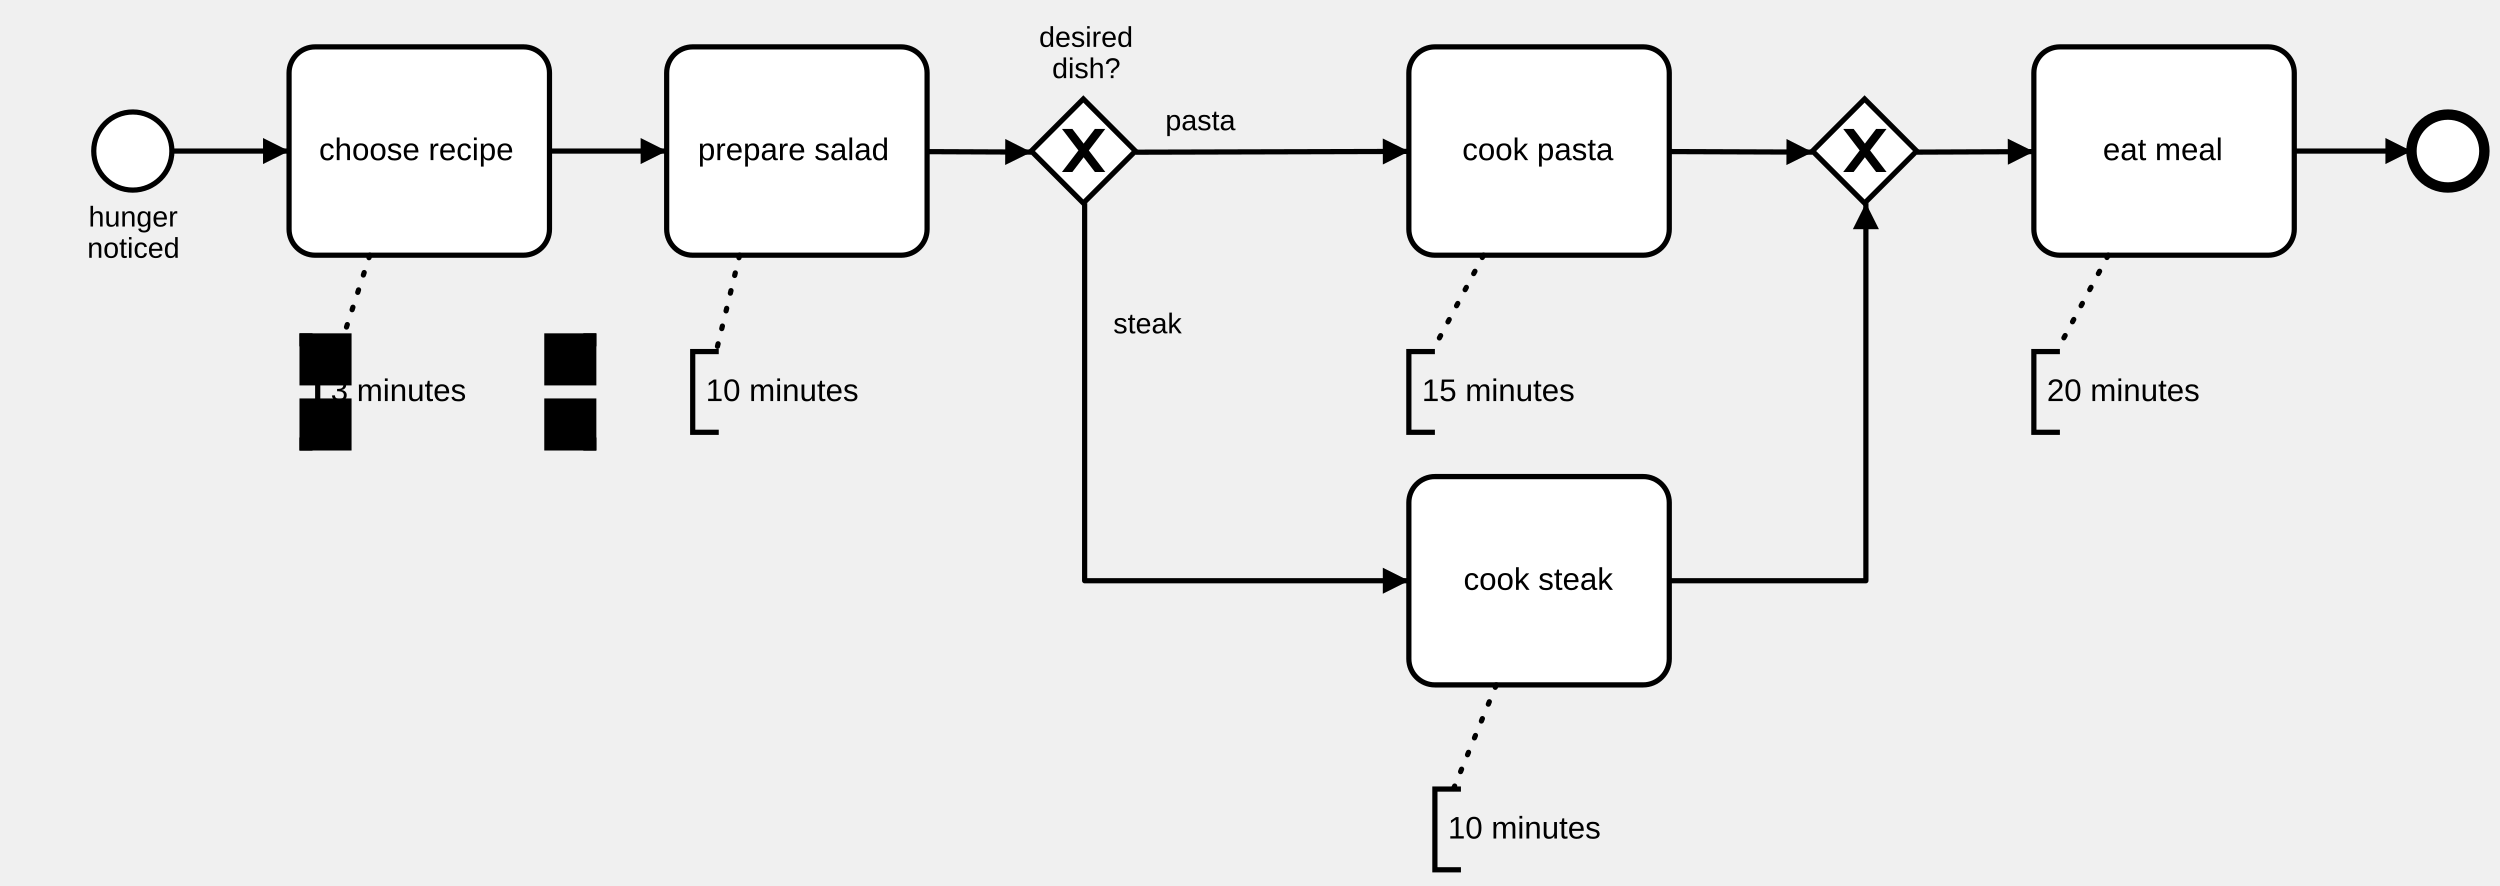
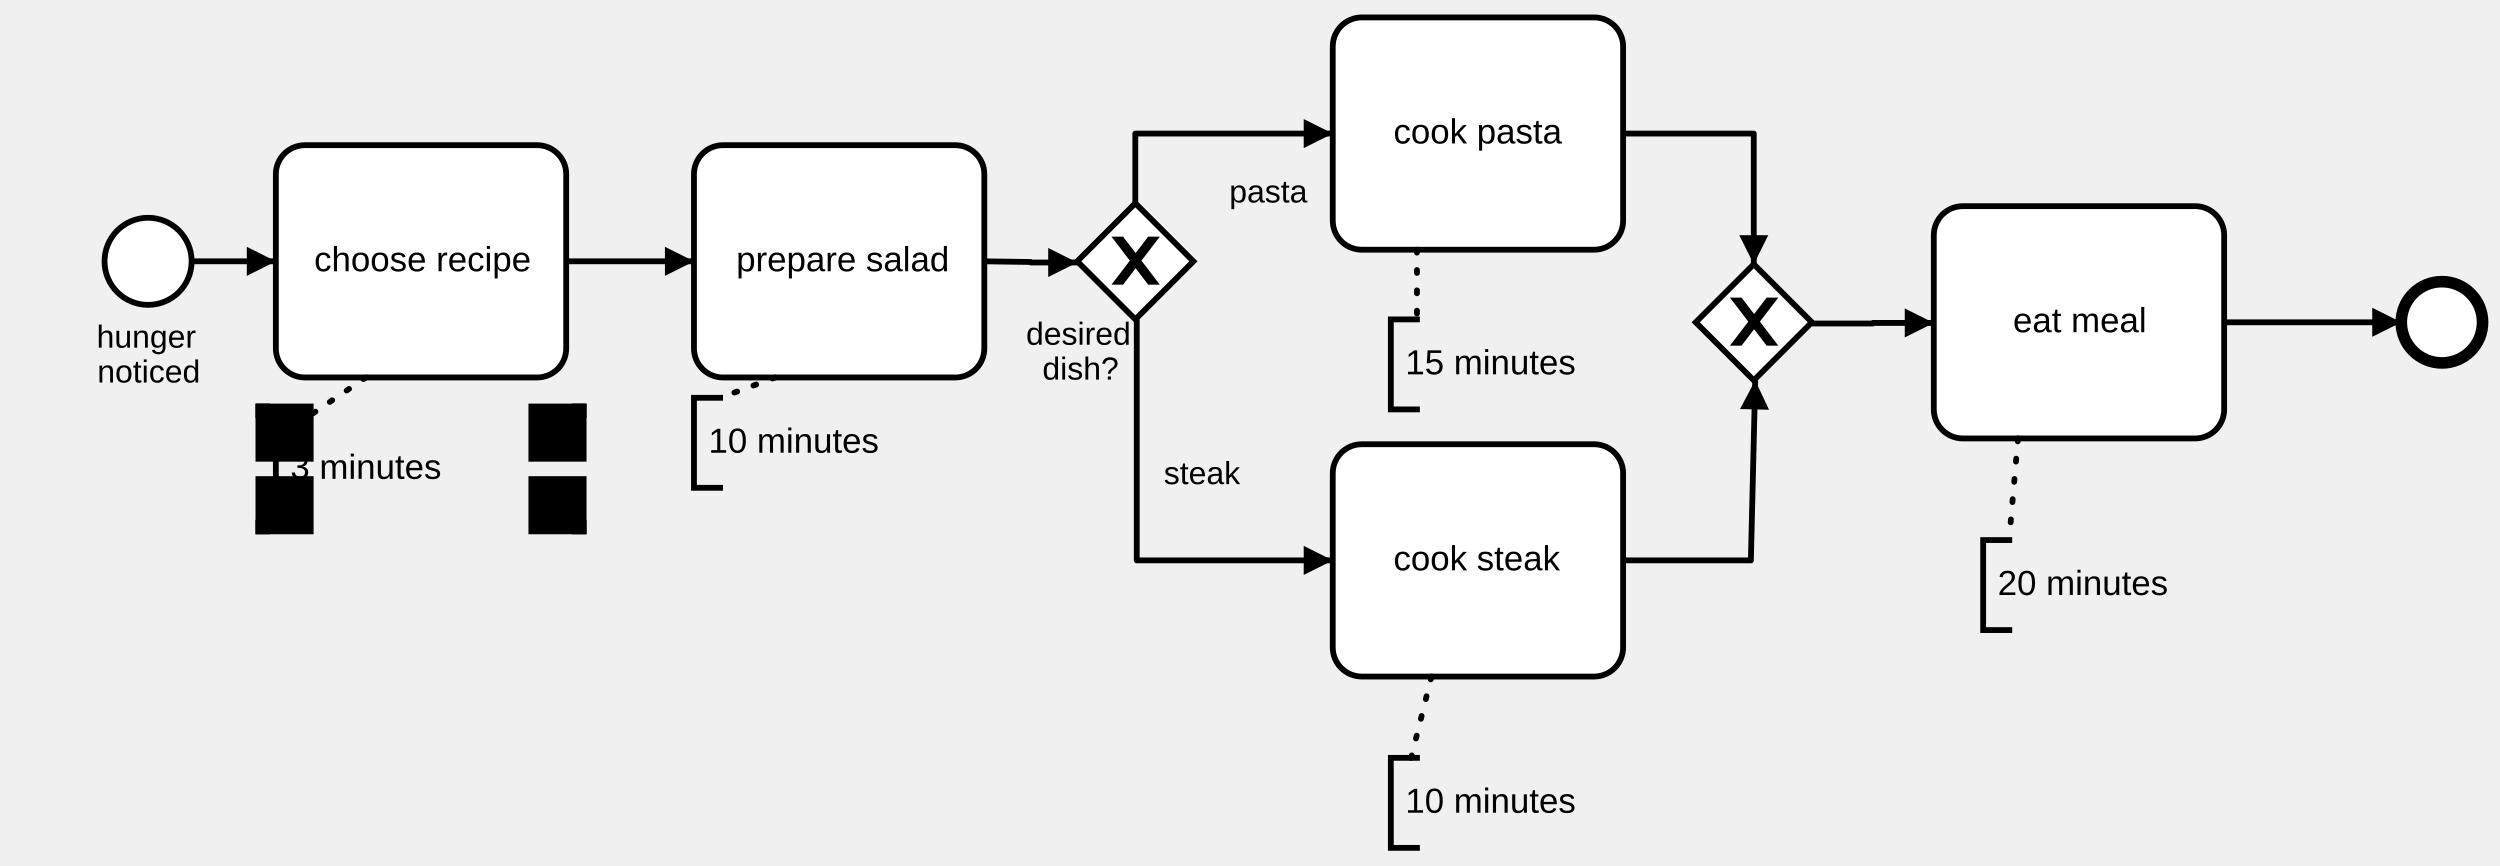
- <svg xmlns="http://www.w3.org/2000/svg" width="960" height="340" viewBox="-1 -3 960 340" version="1.1">
+ <svg xmlns="http://www.w3.org/2000/svg" width="861" height="298" viewBox="26 9 861 298" version="1.1">
  <defs>
-     <marker viewBox="0 0 20 20" markerWidth="10" markerHeight="10" orient="auto" refX="11" refY="10" id="markerSiccs69w94">
+     <marker viewBox="0 0 20 20" markerWidth="10" markerHeight="10" orient="auto" refX="11" refY="10" id="markerSie0z6ma64">
      <path d="M 1 5 L 11 10 L 1 15 Z" fill="#000000" style="stroke-width: 1px; stroke-linecap: round; stroke-dasharray: 10000px, 1px;" />
    </marker>
-     <marker viewBox="0 0 20 20" markerWidth="20" markerHeight="20" orient="auto" refX="6" refY="6" id="markerSiccs69w96">
+     <marker viewBox="0 0 20 20" markerWidth="20" markerHeight="20" orient="auto" refX="6" refY="6" id="markerSie0z6ma66">
      <circle cx="6" cy="6" r="3.5" style="stroke-width: 1px; stroke-linecap: round; stroke-dasharray: 10000px, 1px;" fill="#ffffff" stroke="#000000" />
    </marker>
-     <marker viewBox="0 0 20 20" markerWidth="20" markerHeight="20" orient="auto" refX="8.5" refY="5" id="markerSiccs69w98">
+     <marker viewBox="0 0 20 20" markerWidth="20" markerHeight="20" orient="auto" refX="8.5" refY="5" id="markerSie0z6ma68">
      <path d="m 1 5 l 0 -3 l 7 3 l -7 3 z" fill="#ffffff" stroke="#000000" style="stroke-width: 1px; stroke-linecap: butt; stroke-dasharray: 10000px, 1px;" />
    </marker>
-     <marker viewBox="0 0 20 20" markerWidth="10" markerHeight="10" orient="auto" refX="11" refY="10" id="markerSiccs69w9a">
+     <marker viewBox="0 0 20 20" markerWidth="10" markerHeight="10" orient="auto" refX="11" refY="10" id="markerSie0z6ma6a">
      <path d="M 1 5 L 11 10 L 1 15" fill="#ffffff" stroke="#000000" style="stroke-width: 1px; stroke-linecap: round; stroke-dasharray: 10000px, 1px;" />
    </marker>
-     <marker viewBox="0 0 20 20" markerWidth="10" markerHeight="10" orient="auto" refX="-1" refY="10" id="markerSiccs69w9c">
+     <marker viewBox="0 0 20 20" markerWidth="10" markerHeight="10" orient="auto" refX="-1" refY="10" id="markerSie0z6ma6c">
      <path d="M 0 10 L 8 6 L 16 10 L 8 14 Z" fill="#ffffff" stroke="#000000" style="stroke-width: 1px; stroke-linecap: round; stroke-dasharray: 10000px, 1px;" />
    </marker>
-     <marker viewBox="0 0 20 20" markerWidth="10" markerHeight="10" orient="auto" refX="-5" refY="10" id="markerSiccs69w9e">
+     <marker viewBox="0 0 20 20" markerWidth="10" markerHeight="10" orient="auto" refX="-5" refY="10" id="markerSie0z6ma6e">
      <path d="M 1 4 L 5 16" fill="#000000" stroke="#000000" style="stroke-width: 1px; stroke-linecap: round; stroke-dasharray: 10000px, 1px;" />
    </marker>
  </defs>
  <g class="djs-group">
-     <g data-element-id="sid-D0BED8B1-BB93-411E-8E26-49C51C4AAF75" transform="matrix(1,0,0,1,35,40)" class="djs-element djs-shape" style="display: block;">
+     <g data-element-id="sid-D0BED8B1-BB93-411E-8E26-49C51C4AAF75" transform="matrix(1,0,0,1,62,84)" class="djs-element djs-shape" style="display: block;">
      <rect fill="none" class="djs-outline" x="-6" y="-6" width="42" height="42" />
      <g class="djs-visual">
        <circle cx="15" cy="15" r="15" stroke="#000000" fill="#ffffff" style="stroke-width: 2px;" />
      </g>
      <rect x="0" y="0" width="30" height="30" fill="none" stroke="#ffffff" style="stroke-opacity: 0; stroke-width: 15px;" class="djs-hit" />
    </g>
  </g>
  <g class="djs-group">
-     <g data-element-id="sid-D0BED8B1-BB93-411E-8E26-49C51C4AAF75_label" class="djs-element djs-shape" transform="matrix(1,0,0,1,5,72)" style="display: block;">
+     <g data-element-id="sid-D0BED8B1-BB93-411E-8E26-49C51C4AAF75_label" class="djs-element djs-shape" transform="matrix(1,0,0,1,32,116)" style="display: block;">
      <rect fill="none" class="djs-outline" x="-6" y="-6" width="102" height="34" />
      <g class="djs-visual">
        <text class=" djs-label" style="font-family: Arial, sans-serif; font-size: 11px;">
-           <tspan x="28" y="12">hunger</tspan>
-           <tspan x="27.5" y="24">noticed</tspan>
+           <tspan x="27.266" y="12.734">hunger</tspan>
+           <tspan x="27.5" y="24.734">noticed</tspan>
        </text>
      </g>
      <rect x="0" y="0" width="90" height="22" fill="none" stroke="#ffffff" style="stroke-opacity: 0; stroke-width: 15px;" class="djs-hit" />
    </g>
  </g>
  <g class="djs-group">
-     <g data-element-id="sid-8F82DC6C-AE16-41F6-9271-229FC57C00F4" class="djs-element djs-shape" transform="matrix(1,0,0,1,110,15)" style="display: block;">
+     <g data-element-id="sid-8F82DC6C-AE16-41F6-9271-229FC57C00F4" class="djs-element djs-shape" transform="matrix(1,0,0,1,121,59)" style="display: block;">
      <rect fill="none" class="djs-outline" x="-6" y="-6" width="112" height="92" />
      <g class="djs-visual">
        <rect x="0" y="0" width="100" height="80" rx="10" ry="10" stroke="#000000" fill="#ffffff" style="stroke-width: 2px;" />
        <text class=" djs-label" style="font-family: Arial, sans-serif; font-size: 12px;">
-           <tspan x="11.5" y="43.5">choose recipe</tspan>
+           <tspan x="13.18" y="43.414">choose recipe</tspan>
        </text>
      </g>
      <rect x="0" y="0" width="100" height="80" fill="none" stroke="#ffffff" style="stroke-opacity: 0; stroke-width: 15px;" class="djs-hit" />
    </g>
  </g>
  <g class="djs-group">
-     <g data-element-id="sid-433EEF5E-4740-4E48-9503-61C492767C56" transform="matrix(1,0,0,1,395,35)" class="djs-element djs-shape" style="display: block;">
+     <g data-element-id="sid-433EEF5E-4740-4E48-9503-61C492767C56" transform="matrix(1,0,0,1,397,79)" class="djs-element djs-shape" style="display: block;">
      <rect fill="none" class="djs-outline" x="-6" y="-6" width="52" height="52" />
      <g class="djs-visual">
        <polygon points="20,0,40,20,20,40,0,20" stroke="#000000" fill="#ffffff" style="stroke-width: 2px;" />
        <path d="m 12.8,12 5.943,7.771 -5.943,7.771 2.743,0 4.571,-5.971 4.571,5.971 2.743,0 -5.943,-7.771 5.943,-7.771 -2.743,0 -4.571,5.971 -4.571,-5.971 -2.743,0 z" fill="#000000" stroke="#000000" style="stroke-width: 1px;" />
      </g>
      <rect x="0" y="0" width="40" height="40" fill="none" stroke="#ffffff" style="stroke-opacity: 0; stroke-width: 15px;" class="djs-hit" />
    </g>
-   </g>
-   <g class="djs-group">
-     <g data-element-id="sid-433EEF5E-4740-4E48-9503-61C492767C56_label" class="djs-element djs-shape" transform="matrix(1,0,0,1,371,3)" style="display: block;">
+     <g class="djs-children">
+       <g class="djs-group">
+         <g data-element-id="sid-E943A666-80E2-4D38-9AEF-ACD1EFE0D128_label" class="djs-element djs-shape" transform="matrix(1,0,0,1,418,66)" style="display: block;">
+           <rect fill="none" class="djs-outline" x="-6" y="-6" width="102" height="24" />
+           <g class="djs-visual">
+             <text class=" djs-label" style="font-family: Arial, sans-serif; font-size: 11px;">
+               <tspan x="31.359" y="12.734">pasta</tspan>
+             </text>
+           </g>
+           <rect x="0" y="0" width="90" height="12" fill="none" stroke="#ffffff" style="stroke-opacity: 0; stroke-width: 15px;" class="djs-hit" />
+         </g>
+       </g>
+     </g>
+   </g>
+   <g class="djs-group">
+     <g data-element-id="sid-433EEF5E-4740-4E48-9503-61C492767C56_label" class="djs-element djs-shape" transform="matrix(1,0,0,1,353,115)" style="display: block;">
      <rect fill="none" class="djs-outline" x="-6" y="-6" width="102" height="36" />
      <g class="djs-visual">
        <text class=" djs-label" style="font-family: Arial, sans-serif; font-size: 11px;">
-           <tspan x="27" y="12">desired </tspan>
-           <tspan x="32" y="24">dish?</tspan>
+           <tspan x="26.359" y="12.734">desired </tspan>
+           <tspan x="32" y="24.734">dish?</tspan>
        </text>
      </g>
      <rect x="0" y="0" width="90" height="24" fill="none" stroke="#ffffff" style="stroke-opacity: 0; stroke-width: 15px;" class="djs-hit" />
    </g>
  </g>
  <g class="djs-group">
-     <g data-element-id="sid-91F38206-6869-44E3-8930-0A83748450BF" class="djs-element djs-shape" transform="matrix(1,0,0,1,540,15)" style="display: block;">
+     <g data-element-id="sid-91F38206-6869-44E3-8930-0A83748450BF" class="djs-element djs-shape" transform="matrix(1,0,0,1,485,15)" style="display: block;">
      <rect fill="none" class="djs-outline" x="-6" y="-6" width="112" height="92" />
      <g class="djs-visual">
        <rect x="0" y="0" width="100" height="80" rx="10" ry="10" stroke="#000000" fill="#ffffff" style="stroke-width: 2px;" />
        <text class=" djs-label" style="font-family: Arial, sans-serif; font-size: 12px;">
-           <tspan x="20.5" y="43.5">cook pasta</tspan>
+           <tspan x="20.906" y="43.414">cook pasta</tspan>
        </text>
      </g>
      <rect x="0" y="0" width="100" height="80" fill="none" stroke="#ffffff" style="stroke-opacity: 0; stroke-width: 15px;" class="djs-hit" />
    </g>
  </g>
  <g class="djs-group">
-     <g data-element-id="sid-9995AE6B-11A6-420E-9F08-19E38191A77A" class="djs-element djs-shape" transform="matrix(1,0,0,1,540,180)" style="display: block;">
+     <g data-element-id="sid-9995AE6B-11A6-420E-9F08-19E38191A77A" class="djs-element djs-shape" transform="matrix(1,0,0,1,485,162)" style="display: block;">
      <rect fill="none" class="djs-outline" x="-6" y="-6" width="112" height="92" />
      <g class="djs-visual">
        <rect x="0" y="0" width="100" height="80" rx="10" ry="10" stroke="#000000" fill="#ffffff" style="stroke-width: 2px;" />
        <text class=" djs-label" style="font-family: Arial, sans-serif; font-size: 12px;">
-           <tspan x="21" y="43.5">cook steak</tspan>
+           <tspan x="20.906" y="43.414">cook steak</tspan>
        </text>
      </g>
      <rect x="0" y="0" width="100" height="80" fill="none" stroke="#ffffff" style="stroke-opacity: 0; stroke-width: 15px;" class="djs-hit" />
    </g>
  </g>
  <g class="djs-group">
-     <g data-element-id="sid-5144EF42-AEA7-4985-84F9-C082122C7107" class="djs-element djs-shape" transform="matrix(1,0,0,1,255,15)" style="display: block;">
+     <g data-element-id="sid-5144EF42-AEA7-4985-84F9-C082122C7107" class="djs-element djs-shape" transform="matrix(1,0,0,1,265,59)" style="display: block;">
      <rect fill="none" class="djs-outline" x="-6" y="-6" width="112" height="92" />
      <g class="djs-visual">
        <rect x="0" y="0" width="100" height="80" rx="10" ry="10" stroke="#000000" fill="#ffffff" style="stroke-width: 2px;" />
        <text class=" djs-label" style="font-family: Arial, sans-serif; font-size: 12px;">
-           <tspan x="12" y="43.5">prepare salad</tspan>
+           <tspan x="14.539" y="43.414">prepare salad</tspan>
        </text>
      </g>
      <rect x="0" y="0" width="100" height="80" fill="none" stroke="#ffffff" style="stroke-opacity: 0; stroke-width: 15px;" class="djs-hit" />
    </g>
  </g>
  <g class="djs-group">
-     <g data-element-id="sid-47D7385A-388F-40C4-892E-F814C0659C54" transform="matrix(1,0,0,1,695,35)" class="djs-element djs-shape" style="display: block;">
+     <g data-element-id="sid-47D7385A-388F-40C4-892E-F814C0659C54" transform="matrix(1,0,0,1,610,100)" class="djs-element djs-shape" style="display: block;">
      <rect fill="none" class="djs-outline" x="-6" y="-6" width="52" height="52" />
      <g class="djs-visual">
        <polygon points="20,0,40,20,20,40,0,20" stroke="#000000" fill="#ffffff" style="stroke-width: 2px;" />
        <path d="m 12.8,12 5.943,7.771 -5.943,7.771 2.743,0 4.571,-5.971 4.571,5.971 2.743,0 -5.943,-7.771 5.943,-7.771 -2.743,0 -4.571,5.971 -4.571,-5.971 -2.743,0 z" fill="#000000" stroke="#000000" style="stroke-width: 1px;" />
      </g>
      <rect x="0" y="0" width="40" height="40" fill="none" stroke="#ffffff" style="stroke-opacity: 0; stroke-width: 15px;" class="djs-hit" />
    </g>
  </g>
  <g class="djs-group">
-     <g data-element-id="sid-47D7385A-388F-40C4-892E-F814C0659C54_label" class="djs-element djs-shape" transform="matrix(1,0,0,1,670,75)" style="display: none;">
-       <rect fill="none" class="djs-outline" x="-6" y="-6" width="102" height="32" />
-       <g class="djs-visual">
-         <text class=" djs-label" style="font-family: Arial, sans-serif; font-size: 11px;">
-           <tspan x="45" y="0" />
-         </text>
-       </g>
-       <rect x="0" y="0" width="90" height="20" fill="none" stroke="#ffffff" style="stroke-opacity: 0; stroke-width: 15px;" class="djs-hit" />
-     </g>
-   </g>
-   <g class="djs-group">
-     <g data-element-id="sid-AAEB396B-8B49-4A20-ADC8-8F956C1B5256" class="djs-element djs-shape" transform="matrix(1,0,0,1,780,15)" style="display: block;">
+     <g data-element-id="sid-47D7385A-388F-40C4-892E-F814C0659C54_label" class="djs-element djs-shape" transform="matrix(1,0,0,1,585,140)" style="display: none;">
+       <rect fill="none" class="djs-outline" x="-6" y="-6" width="102" height="32" />
+       <g class="djs-visual">
+         <text class=" djs-label" style="font-family: Arial, sans-serif; font-size: 11px;">
+           <tspan x="45" y="0" />
+         </text>
+       </g>
+       <rect x="0" y="0" width="90" height="20" fill="none" stroke="#ffffff" style="stroke-opacity: 0; stroke-width: 15px;" class="djs-hit" />
+     </g>
+   </g>
+   <g class="djs-group">
+     <g data-element-id="sid-AAEB396B-8B49-4A20-ADC8-8F956C1B5256" class="djs-element djs-shape" transform="matrix(1,0,0,1,692,80)" style="display: block;">
      <rect fill="none" class="djs-outline" x="-6" y="-6" width="112" height="92" />
      <g class="djs-visual">
        <rect x="0" y="0" width="100" height="80" rx="10" ry="10" stroke="#000000" fill="#ffffff" style="stroke-width: 2px;" />
        <text class=" djs-label" style="font-family: Arial, sans-serif; font-size: 12px;">
-           <tspan x="26.5" y="43.5">eat meal</tspan>
+           <tspan x="27.266" y="43.414">eat meal</tspan>
        </text>
      </g>
      <rect x="0" y="0" width="100" height="80" fill="none" stroke="#ffffff" style="stroke-opacity: 0; stroke-width: 15px;" class="djs-hit" />
    </g>
  </g>
  <g class="djs-group">
-     <g data-element-id="sid-283C754D-1AA2-4EC9-982F-382C51F2C9B9" transform="matrix(1,0,0,1,925,41)" class="djs-element djs-shape" style="display: block;">
+     <g data-element-id="sid-283C754D-1AA2-4EC9-982F-382C51F2C9B9" transform="matrix(1,0,0,1,853,106)" class="djs-element djs-shape" style="display: block;">
      <rect fill="none" class="djs-outline" x="-6" y="-6" width="40" height="40" />
      <g class="djs-visual">
        <circle cx="14" cy="14" r="14" stroke="#000000" fill="#ffffff" style="stroke-width: 4px;" />
      </g>
      <rect x="0" y="0" width="28" height="28" fill="none" stroke="#ffffff" style="stroke-opacity: 0; stroke-width: 15px;" class="djs-hit" />
    </g>
  </g>
  <g class="djs-group">
-     <g data-element-id="sid-283C754D-1AA2-4EC9-982F-382C51F2C9B9_label" class="djs-element djs-shape" transform="matrix(1,0,0,1,894,69)" style="display: none;">
-       <rect fill="none" class="djs-outline" x="-6" y="-6" width="102" height="32" />
-       <g class="djs-visual">
-         <text class=" djs-label" style="font-family: Arial, sans-serif; font-size: 11px;">
-           <tspan x="45" y="0" />
-         </text>
-       </g>
-       <rect x="0" y="0" width="90" height="20" fill="none" stroke="#ffffff" style="stroke-opacity: 0; stroke-width: 15px;" class="djs-hit" />
-     </g>
-   </g>
-   <g class="djs-group">
-     <g data-element-id="sid-BF48915E-9493-4461-A096-7B52E6FD0B70" class="djs-element djs-shape" transform="matrix(1,0,0,1,780,132)" style="display: block;">
+     <g data-element-id="sid-283C754D-1AA2-4EC9-982F-382C51F2C9B9_label" class="djs-element djs-shape" transform="matrix(1,0,0,1,822,134)" style="display: none;">
+       <rect fill="none" class="djs-outline" x="-6" y="-6" width="102" height="32" />
+       <g class="djs-visual">
+         <text class=" djs-label" style="font-family: Arial, sans-serif; font-size: 11px;">
+           <tspan x="45" y="0" />
+         </text>
+       </g>
+       <rect x="0" y="0" width="90" height="20" fill="none" stroke="#ffffff" style="stroke-opacity: 0; stroke-width: 15px;" class="djs-hit" />
+     </g>
+   </g>
+   <g class="djs-group">
+     <g data-element-id="sid-BF48915E-9493-4461-A096-7B52E6FD0B70" class="djs-element djs-shape" transform="matrix(1,0,0,1,709,195)" style="display: block;">
      <rect fill="none" class="djs-outline" x="-6" y="-6" width="112" height="43" />
      <g class="djs-visual">
        <rect x="0" y="0" width="100" height="31" rx="0" ry="0" stroke="none" fill="none" style="stroke-width: 2px;" />
        <path d="m 0, 0 m 10,0 l -10,0 l 0,31 l 10,0" fill="none" stroke="#000000" style="stroke-width: 2px;" />
        <text class=" djs-label" style="font-family: Arial, sans-serif; font-size: 12px;">
-           <tspan x="5" y="19">20 minutes</tspan>
+           <tspan x="5" y="18.914">20 minutes</tspan>
        </text>
      </g>
      <rect x="0" y="0" width="100" height="31" fill="none" stroke="#ffffff" style="stroke-opacity: 0; stroke-width: 15px;" class="djs-hit" />
    </g>
  </g>
  <g class="djs-group">
-     <g data-element-id="sid-4E820B8B-41A4-47BC-B9BA-F007E2D485A4" class="djs-element djs-shape" transform="matrix(1,0,0,1,265,132)" style="display: block;">
+     <g data-element-id="sid-4E820B8B-41A4-47BC-B9BA-F007E2D485A4" class="djs-element djs-shape" transform="matrix(1,0,0,1,265,146)" style="display: block;">
      <rect fill="none" class="djs-outline" x="-6" y="-6" width="112" height="43" />
      <g class="djs-visual">
        <rect x="0" y="0" width="100" height="31" rx="0" ry="0" stroke="none" fill="none" style="stroke-width: 2px;" />
        <path d="m 0, 0 m 10,0 l -10,0 l 0,31 l 10,0" fill="none" stroke="#000000" style="stroke-width: 2px;" />
        <text class=" djs-label" style="font-family: Arial, sans-serif; font-size: 12px;">
-           <tspan x="5" y="19">10 minutes</tspan>
+           <tspan x="5" y="18.914">10 minutes</tspan>
        </text>
      </g>
      <rect x="0" y="0" width="100" height="31" fill="none" stroke="#ffffff" style="stroke-opacity: 0; stroke-width: 15px;" class="djs-hit" />
    </g>
  </g>
  <g class="djs-group">
-     <g data-element-id="sid-CFD63D17-AEF8-441B-B612-A50DBA801760" class="djs-element djs-shape" transform="matrix(1,0,0,1,550,300)" style="display: block;">
+     <g data-element-id="sid-CFD63D17-AEF8-441B-B612-A50DBA801760" class="djs-element djs-shape" transform="matrix(1,0,0,1,505,270)" style="display: block;">
      <rect fill="none" class="djs-outline" x="-6" y="-6" width="112" height="43" />
      <g class="djs-visual">
        <rect x="0" y="0" width="100" height="31" rx="0" ry="0" stroke="none" fill="none" style="stroke-width: 2px;" />
        <path d="m 0, 0 m 10,0 l -10,0 l 0,31 l 10,0" fill="none" stroke="#000000" style="stroke-width: 2px;" />
        <text class=" djs-label" style="font-family: Arial, sans-serif; font-size: 12px;">
-           <tspan x="5" y="19">10 minutes</tspan>
+           <tspan x="5" y="18.914">10 minutes</tspan>
        </text>
      </g>
      <rect x="0" y="0" width="100" height="31" fill="none" stroke="#ffffff" style="stroke-opacity: 0; stroke-width: 15px;" class="djs-hit" />
    </g>
  </g>
  <g class="djs-group">
-     <g data-element-id="sid-A6E3D7E7-B739-4B08-993E-B5CB5F61C69F" class="djs-element djs-shape selected hover" transform="matrix(1,0,0,1,121,132)" style="display: block;">
+     <g data-element-id="sid-A6E3D7E7-B739-4B08-993E-B5CB5F61C69F" class="djs-element djs-shape selected" transform="matrix(1,0,0,1,121,155)" style="display: block;">
      <rect fill="none" class="djs-outline" x="-6" y="-6" width="112" height="43" />
      <g class="djs-visual">
        <rect x="0" y="0" width="100" height="31" rx="0" ry="0" stroke="none" fill="none" style="stroke-width: 2px;" />
        <path d="m 0, 0 m 10,0 l -10,0 l 0,31 l 10,0" fill="none" stroke="#000000" style="stroke-width: 2px;" />
        <text class=" djs-label" style="font-family: Arial, sans-serif; font-size: 12px;">
-           <tspan x="5" y="19">3 minutes</tspan>
+           <tspan x="5" y="18.914">3 minutes</tspan>
        </text>
      </g>
      <rect x="0" y="0" width="100" height="31" fill="none" stroke="#ffffff" style="stroke-opacity: 0; stroke-width: 15px;" class="djs-hit" />
      <g class=" djs-resizer djs-resizer-nw" transform="matrix(1,0,0,1,0,0)">
        <rect x="-7" y="-7" width="5" height="5" class=" djs-resizer-visual" />
        <rect x="-7" y="-7" width="20" height="20" class=" djs-resizer-hit" />
      </g>
      <g class=" djs-resizer djs-resizer-ne" transform="matrix(0,1,-1,0,100,0)">
        <rect x="-7" y="-7" width="5" height="5" class=" djs-resizer-visual" />
        <rect x="-7" y="-7" width="20" height="20" class=" djs-resizer-hit" />
      </g>
      <g class=" djs-resizer djs-resizer-se" transform="matrix(-1,0,0,-1,100,31)">
        <rect x="-7" y="-7" width="5" height="5" class=" djs-resizer-visual" />
        <rect x="-7" y="-7" width="20" height="20" class=" djs-resizer-hit" />
      </g>
      <g class=" djs-resizer djs-resizer-sw" transform="matrix(0,-1,1,0,0,31)">
        <rect x="-7" y="-7" width="5" height="5" class=" djs-resizer-visual" />
        <rect x="-7" y="-7" width="20" height="20" class=" djs-resizer-hit" />
      </g>
    </g>
  </g>
  <g class="djs-group">
-     <g data-element-id="sid-158140B4-D103-4652-A69B-F15B8A689F9A" class="djs-element djs-shape" transform="matrix(1,0,0,1,540,132)" style="display: block;">
+     <g data-element-id="sid-158140B4-D103-4652-A69B-F15B8A689F9A" class="djs-element djs-shape" transform="matrix(1,0,0,1,505,119)" style="display: block;">
      <rect fill="none" class="djs-outline" x="-6" y="-6" width="112" height="43" />
      <g class="djs-visual">
        <rect x="0" y="0" width="100" height="31" rx="0" ry="0" stroke="none" fill="none" style="stroke-width: 2px;" />
        <path d="m 0, 0 m 10,0 l -10,0 l 0,31 l 10,0" fill="none" stroke="#000000" style="stroke-width: 2px;" />
        <text class=" djs-label" style="font-family: Arial, sans-serif; font-size: 12px;">
-           <tspan x="5" y="19">15 minutes</tspan>
+           <tspan x="5" y="18.914">15 minutes</tspan>
        </text>
      </g>
      <rect x="0" y="0" width="100" height="31" fill="none" stroke="#ffffff" style="stroke-opacity: 0; stroke-width: 15px;" class="djs-hit" />
    </g>
  </g>
  <g class="djs-group">
    <g data-element-id="sid-FFF01EF7-1FEC-4B83-986C-018858D97835" class="djs-element djs-connection" style="display: block;">
-       <rect fill="none" class="djs-outline" x="59" y="49" width="57" height="12" />
-       <g class="djs-visual">
-         <path d="m  65,55L110,55 " fill="none" stroke="#000000" style="stroke-width: 2px; stroke-linejoin: round; marker-end: url(#markerSiccs69w94);" />
-       </g>
-       <polyline points="65,55 110,55 " fill="none" stroke="#ffffff" style="stroke-opacity: 0; stroke-width: 15px;" class="djs-hit" />
+       <rect fill="none" class="djs-outline" x="86" y="93" width="41" height="12" />
+       <g class="djs-visual">
+         <path d="m  92,99L121,99 " fill="none" stroke="#000000" style="stroke-width: 2px; stroke-linejoin: round; marker-end: url(#markerSie0z6ma64);" />
+       </g>
+       <polyline points="92,99 121,99 " fill="none" stroke="#ffffff" style="stroke-opacity: 0; stroke-width: 15px;" class="djs-hit" />
    </g>
  </g>
  <g class="djs-group">
    <g data-element-id="sid-FFF01EF7-1FEC-4B83-986C-018858D97835_label" class="djs-element djs-shape" transform="matrix(1,0,0,1,43,45)" style="display: none;">
      <rect fill="none" class="djs-outline" x="-6" y="-6" width="102" height="32" />
      <g class="djs-visual">
        <text class=" djs-label" style="font-family: Arial, sans-serif; font-size: 11px;">
          <tspan x="45" y="0" />
        </text>
      </g>
      <rect x="0" y="0" width="90" height="20" fill="none" stroke="#ffffff" style="stroke-opacity: 0; stroke-width: 15px;" class="djs-hit" />
    </g>
  </g>
  <g class="djs-group">
    <g data-element-id="sid-5244058D-4A1C-49C7-A975-3D2AF4BFAFE0" class="djs-element djs-connection" style="display: block;">
-       <rect fill="none" class="djs-outline" x="204" y="49" width="57" height="12" />
-       <g class="djs-visual">
-         <path d="m  210,55L255,55 " fill="none" stroke="#000000" style="stroke-width: 2px; stroke-linejoin: round; marker-end: url(#markerSiccs69w94);" />
-       </g>
-       <polyline points="210,55 255,55 " fill="none" stroke="#ffffff" style="stroke-opacity: 0; stroke-width: 15px;" class="djs-hit" />
+       <rect fill="none" class="djs-outline" x="215" y="93" width="56" height="12" />
+       <g class="djs-visual">
+         <path d="m  221,99L243,99 L243,99 L265,99 " fill="none" stroke="#000000" style="stroke-width: 2px; stroke-linejoin: round; marker-end: url(#markerSie0z6ma64);" />
+       </g>
+       <polyline points="221,99 243,99 243,99 265,99 " fill="none" stroke="#ffffff" style="stroke-opacity: 0; stroke-width: 15px;" class="djs-hit" />
    </g>
  </g>
  <g class="djs-group">
    <g data-element-id="sid-5244058D-4A1C-49C7-A975-3D2AF4BFAFE0_label" class="djs-element djs-shape" transform="matrix(1,0,0,1,188,45)" style="display: none;">
      <rect fill="none" class="djs-outline" x="-6" y="-6" width="102" height="32" />
      <g class="djs-visual">
        <text class=" djs-label" style="font-family: Arial, sans-serif; font-size: 11px;">
          <tspan x="45" y="0" />
        </text>
      </g>
      <rect x="0" y="0" width="90" height="20" fill="none" stroke="#ffffff" style="stroke-opacity: 0; stroke-width: 15px;" class="djs-hit" />
    </g>
  </g>
  <g class="djs-group">
    <g data-element-id="sid-E02C3FCE-3C11-4C6B-AFC0-674C5A8B69AF" class="djs-element djs-connection" style="display: block;">
-       <rect fill="none" class="djs-outline" x="634" y="49.199" width="67" height="12.219" />
-       <g class="djs-visual">
-         <path d="m  640,55.199L695,55.418 " fill="none" stroke="#000000" style="stroke-width: 2px; stroke-linejoin: round; marker-end: url(#markerSiccs69w94);" />
-       </g>
-       <polyline points="640,55.199 695,55.418 " fill="none" stroke="#ffffff" style="stroke-opacity: 0; stroke-width: 15px;" class="djs-hit" />
+       <rect fill="none" class="djs-outline" x="579" y="49" width="57" height="57" />
+       <g class="djs-visual">
+         <path d="m  585,55L630,55 L630,100 " fill="none" stroke="#000000" style="stroke-width: 2px; stroke-linejoin: round; marker-end: url(#markerSie0z6ma64);" />
+       </g>
+       <polyline points="585,55 630,55 630,100 " fill="none" stroke="#ffffff" style="stroke-opacity: 0; stroke-width: 15px;" class="djs-hit" />
    </g>
  </g>
  <g class="djs-group">
    <g data-element-id="sid-E02C3FCE-3C11-4C6B-AFC0-674C5A8B69AF_label" class="djs-element djs-shape" transform="matrix(1,0,0,1,623,45)" style="display: none;">
      <rect fill="none" class="djs-outline" x="-6" y="-6" width="102" height="32" />
      <g class="djs-visual">
        <text class=" djs-label" style="font-family: Arial, sans-serif; font-size: 11px;">
          <tspan x="45" y="0" />
        </text>
      </g>
      <rect x="0" y="0" width="90" height="20" fill="none" stroke="#ffffff" style="stroke-opacity: 0; stroke-width: 15px;" class="djs-hit" />
    </g>
  </g>
  <g class="djs-group">
    <g data-element-id="sid-F031AA0F-ABDF-4866-A905-7EF8FF7A899B" class="djs-element djs-connection" style="display: block;">
-       <rect fill="none" class="djs-outline" x="634" y="69" width="87.5" height="157" />
-       <g class="djs-visual">
-         <path d="m  640,220L715.5,220 L715.5,75 " fill="none" stroke="#000000" style="stroke-width: 2px; stroke-linejoin: round; marker-end: url(#markerSiccs69w94);" />
-       </g>
-       <polyline points="640,220 715.5,220 715.5,75 " fill="none" stroke="#ffffff" style="stroke-opacity: 0; stroke-width: 15px;" class="djs-hit" />
+       <rect fill="none" class="djs-outline" x="579" y="134" width="57.5" height="74" />
+       <g class="djs-visual">
+         <path d="m  585,202L629,202 L630.5,140 " fill="none" stroke="#000000" style="stroke-width: 2px; stroke-linejoin: round; marker-end: url(#markerSie0z6ma64);" />
+       </g>
+       <polyline points="585,202 629,202 630.5,140 " fill="none" stroke="#ffffff" style="stroke-opacity: 0; stroke-width: 15px;" class="djs-hit" />
    </g>
  </g>
  <g class="djs-group">
    <g data-element-id="sid-F031AA0F-ABDF-4866-A905-7EF8FF7A899B_label" class="djs-element djs-shape" transform="matrix(1,0,0,1,633,210)" style="display: none;">
      <rect fill="none" class="djs-outline" x="-6" y="-6" width="102" height="32" />
      <g class="djs-visual">
        <text class=" djs-label" style="font-family: Arial, sans-serif; font-size: 11px;">
          <tspan x="45" y="0" />
        </text>
      </g>
      <rect x="0" y="0" width="90" height="20" fill="none" stroke="#ffffff" style="stroke-opacity: 0; stroke-width: 15px;" class="djs-hit" />
    </g>
  </g>
  <g class="djs-group">
    <g data-element-id="sid-1BF06A5D-6B3D-4808-B358-69C1E08B1C42" class="djs-element djs-connection" style="display: block;">
-       <rect fill="none" class="djs-outline" x="729" y="49.218" width="57" height="12.197" />
-       <g class="djs-visual">
-         <path d="m  735,55.415L780,55.218 " fill="none" stroke="#000000" style="stroke-width: 2px; stroke-linejoin: round; marker-end: url(#markerSiccs69w94);" />
-       </g>
-       <polyline points="735,55.415 780,55.218 " fill="none" stroke="#ffffff" style="stroke-opacity: 0; stroke-width: 15px;" class="djs-hit" />
+       <rect fill="none" class="djs-outline" x="644" y="114.218" width="54" height="12.197" />
+       <g class="djs-visual">
+         <path d="m  650,120.415L671,120.415 L671,120.218 L692,120.218 " fill="none" stroke="#000000" style="stroke-width: 2px; stroke-linejoin: round; marker-end: url(#markerSie0z6ma64);" />
+       </g>
+       <polyline points="650,120.415 671,120.415 671,120.218 692,120.218 " fill="none" stroke="#ffffff" style="stroke-opacity: 0; stroke-width: 15px;" class="djs-hit" />
    </g>
  </g>
  <g class="djs-group">
    <g data-element-id="sid-1BF06A5D-6B3D-4808-B358-69C1E08B1C42_label" class="djs-element djs-shape" transform="matrix(1,0,0,1,713,45)" style="display: none;">
      <rect fill="none" class="djs-outline" x="-6" y="-6" width="102" height="32" />
      <g class="djs-visual">
        <text class=" djs-label" style="font-family: Arial, sans-serif; font-size: 11px;">
          <tspan x="45" y="0" />
        </text>
      </g>
      <rect x="0" y="0" width="90" height="20" fill="none" stroke="#ffffff" style="stroke-opacity: 0; stroke-width: 15px;" class="djs-hit" />
    </g>
  </g>
  <g class="djs-group">
    <g data-element-id="sid-A183C0F7-53E8-4A53-B0C1-C626A5459AB5" class="djs-element djs-connection" style="display: block;">
-       <rect fill="none" class="djs-outline" x="874" y="49" width="57" height="12" />
-       <g class="djs-visual">
-         <path d="m  880,55L925,55 " fill="none" stroke="#000000" style="stroke-width: 2px; stroke-linejoin: round; marker-end: url(#markerSiccs69w94);" />
-       </g>
-       <polyline points="880,55 925,55 " fill="none" stroke="#ffffff" style="stroke-opacity: 0; stroke-width: 15px;" class="djs-hit" />
+       <rect fill="none" class="djs-outline" x="786" y="114" width="73" height="12" />
+       <g class="djs-visual">
+         <path d="m  792,120L853,120 " fill="none" stroke="#000000" style="stroke-width: 2px; stroke-linejoin: round; marker-end: url(#markerSie0z6ma64);" />
+       </g>
+       <polyline points="792,120 853,120 " fill="none" stroke="#ffffff" style="stroke-opacity: 0; stroke-width: 15px;" class="djs-hit" />
    </g>
  </g>
  <g class="djs-group">
    <g data-element-id="sid-A183C0F7-53E8-4A53-B0C1-C626A5459AB5_label" class="djs-element djs-shape" transform="matrix(1,0,0,1,858,45)" style="display: none;">
      <rect fill="none" class="djs-outline" x="-6" y="-6" width="102" height="32" />
      <g class="djs-visual">
        <text class=" djs-label" style="font-family: Arial, sans-serif; font-size: 11px;">
          <tspan x="45" y="0" />
        </text>
      </g>
      <rect x="0" y="0" width="90" height="20" fill="none" stroke="#ffffff" style="stroke-opacity: 0; stroke-width: 15px;" class="djs-hit" />
    </g>
  </g>
  <g class="djs-group">
    <g data-element-id="sid-1CA5065E-3A33-4024-93CF-B7148AD79095" class="djs-element djs-connection" style="display: block;">
-       <rect fill="none" class="djs-outline" x="349" y="49.226" width="52" height="12.181" />
-       <g class="djs-visual">
-         <path d="m  355,55.226L395,55.407 " fill="none" stroke="#000000" style="stroke-width: 2px; stroke-linejoin: round; marker-end: url(#markerSiccs69w94);" />
-       </g>
-       <polyline points="355,55.226 395,55.407 " fill="none" stroke="#ffffff" style="stroke-opacity: 0; stroke-width: 15px;" class="djs-hit" />
+       <rect fill="none" class="djs-outline" x="359" y="93" width="44" height="12.407" />
+       <g class="djs-visual">
+         <path d="m  365,99L381,99.226 L381,99.407 L397,99.407 " fill="none" stroke="#000000" style="stroke-width: 2px; stroke-linejoin: round; marker-end: url(#markerSie0z6ma64);" />
+       </g>
+       <polyline points="365,99 381,99.226 381,99.407 397,99.407 " fill="none" stroke="#ffffff" style="stroke-opacity: 0; stroke-width: 15px;" class="djs-hit" />
    </g>
  </g>
  <g class="djs-group">
    <g data-element-id="sid-1CA5065E-3A33-4024-93CF-B7148AD79095_label" class="djs-element djs-shape" transform="matrix(1,0,0,1,330,45)" style="display: none;">
      <rect fill="none" class="djs-outline" x="-6" y="-6" width="102" height="32" />
      <g class="djs-visual">
        <text class=" djs-label" style="font-family: Arial, sans-serif; font-size: 11px;">
          <tspan x="45" y="0" />
        </text>
      </g>
      <rect x="0" y="0" width="90" height="20" fill="none" stroke="#ffffff" style="stroke-opacity: 0; stroke-width: 15px;" class="djs-hit" />
    </g>
  </g>
  <g class="djs-group">
    <g data-element-id="sid-E943A666-80E2-4D38-9AEF-ACD1EFE0D128" class="djs-element djs-connection" style="display: block;">
-       <rect fill="none" class="djs-outline" x="429" y="49.143" width="117" height="12.301" />
-       <g class="djs-visual">
-         <path d="m  435,55.444L540,55.143 " fill="none" stroke="#000000" style="stroke-width: 2px; stroke-linejoin: round; marker-end: url(#markerSiccs69w94);" />
-       </g>
-       <polyline points="435,55.444 540,55.143 " fill="none" stroke="#ffffff" style="stroke-opacity: 0; stroke-width: 15px;" class="djs-hit" />
-     </g>
-   </g>
-   <g class="djs-group">
-     <g data-element-id="sid-E943A666-80E2-4D38-9AEF-ACD1EFE0D128_label" class="djs-element djs-shape" transform="matrix(1,0,0,1,415,35)" style="display: block;">
+       <rect fill="none" class="djs-outline" x="411" y="49" width="80" height="36" />
+       <g class="djs-visual">
+         <path d="m  417,79L417,55 L485,55 " fill="none" stroke="#000000" style="stroke-width: 2px; stroke-linejoin: round; marker-end: url(#markerSie0z6ma64);" />
+       </g>
+       <polyline points="417,79 417,55 485,55 " fill="none" stroke="#ffffff" style="stroke-opacity: 0; stroke-width: 15px;" class="djs-hit" />
+     </g>
+   </g>
+   <g class="djs-group">
+     <g data-element-id="sid-4C1A6A53-32E3-46D3-BECE-5B3555133586" class="djs-element djs-connection" style="display: block;">
+       <rect fill="none" class="djs-outline" x="411.5" y="113" width="79.5" height="95" />
+       <g class="djs-visual">
+         <path d="m  417.5,119L417.5,202 L485,202 " fill="none" stroke="#000000" style="stroke-width: 2px; stroke-linejoin: round; marker-end: url(#markerSie0z6ma64);" />
+       </g>
+       <polyline points="417.5,119 417.5,202 485,202 " fill="none" stroke="#ffffff" style="stroke-opacity: 0; stroke-width: 15px;" class="djs-hit" />
+     </g>
+   </g>
+   <g class="djs-group">
+     <g data-element-id="sid-4C1A6A53-32E3-46D3-BECE-5B3555133586_label" class="djs-element djs-shape" transform="matrix(1,0,0,1,395,163)" style="display: block;">
      <rect fill="none" class="djs-outline" x="-6" y="-6" width="102" height="24" />
      <g class="djs-visual">
        <text class=" djs-label" style="font-family: Arial, sans-serif; font-size: 11px;">
-           <tspan x="31.5" y="12">pasta</tspan>
+           <tspan x="31.812" y="12.734">steak</tspan>
        </text>
      </g>
      <rect x="0" y="0" width="90" height="12" fill="none" stroke="#ffffff" style="stroke-opacity: 0; stroke-width: 15px;" class="djs-hit" />
    </g>
  </g>
  <g class="djs-group">
-     <g data-element-id="sid-4C1A6A53-32E3-46D3-BECE-5B3555133586" class="djs-element djs-connection" style="display: block;">
-       <rect fill="none" class="djs-outline" x="409.5" y="69" width="136.5" height="157" />
-       <g class="djs-visual">
-         <path d="m  415.5,75L415.5,220 L540,220 " fill="none" stroke="#000000" style="stroke-width: 2px; stroke-linejoin: round; marker-end: url(#markerSiccs69w94);" />
-       </g>
-       <polyline points="415.5,75 415.5,220 540,220 " fill="none" stroke="#ffffff" style="stroke-opacity: 0; stroke-width: 15px;" class="djs-hit" />
-     </g>
-   </g>
-   <g class="djs-group">
-     <g data-element-id="sid-4C1A6A53-32E3-46D3-BECE-5B3555133586_label" class="djs-element djs-shape" transform="matrix(1,0,0,1,395,113)" style="display: block;">
-       <rect fill="none" class="djs-outline" x="-6" y="-6" width="102" height="24" />
-       <g class="djs-visual">
-         <text class=" djs-label" style="font-family: Arial, sans-serif; font-size: 11px;">
-           <tspan x="31.5" y="12">steak</tspan>
-         </text>
-       </g>
-       <rect x="0" y="0" width="90" height="12" fill="none" stroke="#ffffff" style="stroke-opacity: 0; stroke-width: 15px;" class="djs-hit" />
-     </g>
-   </g>
-   <g class="djs-group">
    <g data-element-id="sid-F04D4AF9-B37A-4489-9121-EA6E2398D277" class="djs-element djs-connection" style="display: block;">
-       <rect fill="none" class="djs-outline" x="123.165" y="89" width="23.835" height="48.5" />
-       <g class="djs-visual">
-         <polyline points="141,95 129.165,131.5 " fill="none" stroke="#000000" style="stroke-width: 2px; stroke-dasharray: 1px, 6px; stroke-linecap: round; stroke-linejoin: round;" />
-       </g>
-       <polyline points="141,95 129.165,131.5 " fill="none" stroke="#ffffff" style="stroke-opacity: 0; stroke-width: 15px;" class="djs-hit" />
+       <rect fill="none" class="djs-outline" x="123.165" y="133" width="34.835" height="27.5" />
+       <g class="djs-visual">
+         <polyline points="152,139 129.165,154.5 " fill="none" stroke="#000000" style="stroke-width: 2px; stroke-dasharray: 1px, 6px; stroke-linecap: round; stroke-linejoin: round;" />
+       </g>
+       <polyline points="152,139 129.165,154.5 " fill="none" stroke="#ffffff" style="stroke-opacity: 0; stroke-width: 15px;" class="djs-hit" />
    </g>
  </g>
  <g class="djs-group">
    <g data-element-id="sid-18F7ACF2-1B3D-4E25-B7EF-B5080D0E25A4" class="djs-element djs-connection" style="display: block;">
-       <rect fill="none" class="djs-outline" x="268.023" y="89" width="20.977" height="49" />
-       <g class="djs-visual">
-         <polyline points="283,95 274.023,132 " fill="none" stroke="#000000" style="stroke-width: 2px; stroke-dasharray: 1px, 6px; stroke-linecap: round; stroke-linejoin: round;" />
-       </g>
-       <polyline points="283,95 274.023,132 " fill="none" stroke="#ffffff" style="stroke-opacity: 0; stroke-width: 15px;" class="djs-hit" />
+       <rect fill="none" class="djs-outline" x="268.023" y="133" width="30.977" height="19" />
+       <g class="djs-visual">
+         <polyline points="293,139 274.023,146 " fill="none" stroke="#000000" style="stroke-width: 2px; stroke-dasharray: 1px, 6px; stroke-linecap: round; stroke-linejoin: round;" />
+       </g>
+       <polyline points="293,139 274.023,146 " fill="none" stroke="#ffffff" style="stroke-opacity: 0; stroke-width: 15px;" class="djs-hit" />
    </g>
  </g>
  <g class="djs-group">
    <g data-element-id="sid-BC2439FA-B8F5-4ED6-B5BA-CF57F99FA435" class="djs-element djs-connection" style="display: block;">
-       <rect fill="none" class="djs-outline" x="542.936" y="89" width="31.732" height="49" />
-       <g class="djs-visual">
-         <polyline points="568.668,95 548.936,132 " fill="none" stroke="#000000" style="stroke-width: 2px; stroke-dasharray: 1px, 6px; stroke-linecap: round; stroke-linejoin: round;" />
-       </g>
-       <polyline points="568.668,95 548.936,132 " fill="none" stroke="#ffffff" style="stroke-opacity: 0; stroke-width: 15px;" class="djs-hit" />
+       <rect fill="none" class="djs-outline" x="508" y="89" width="12" height="36" />
+       <g class="djs-visual">
+         <polyline points="514,95 514,119 " fill="none" stroke="#000000" style="stroke-width: 2px; stroke-dasharray: 1px, 6px; stroke-linecap: round; stroke-linejoin: round;" />
+       </g>
+       <polyline points="514,95 514,119 " fill="none" stroke="#ffffff" style="stroke-opacity: 0; stroke-width: 15px;" class="djs-hit" />
    </g>
  </g>
  <g class="djs-group">
    <g data-element-id="sid-62F4C2FE-901D-44BB-83F4-3A606EACD2EA" class="djs-element djs-connection" style="display: block;">
-       <rect fill="none" class="djs-outline" x="551.116" y="254" width="28.442" height="52" />
-       <g class="djs-visual">
-         <polyline points="573.558,260 557.116,300 " fill="none" stroke="#000000" style="stroke-width: 2px; stroke-dasharray: 1px, 6px; stroke-linecap: round; stroke-linejoin: round;" />
-       </g>
-       <polyline points="573.558,260 557.116,300 " fill="none" stroke="#ffffff" style="stroke-opacity: 0; stroke-width: 15px;" class="djs-hit" />
+       <rect fill="none" class="djs-outline" x="506" y="236" width="19" height="40" />
+       <g class="djs-visual">
+         <polyline points="519,242 512,270 " fill="none" stroke="#000000" style="stroke-width: 2px; stroke-dasharray: 1px, 6px; stroke-linecap: round; stroke-linejoin: round;" />
+       </g>
+       <polyline points="519,242 512,270 " fill="none" stroke="#ffffff" style="stroke-opacity: 0; stroke-width: 15px;" class="djs-hit" />
    </g>
  </g>
  <g class="djs-group">
    <g data-element-id="sid-37413548-ADAD-45C5-9306-650FE331BC24" class="djs-element djs-connection" style="display: block;">
-       <rect fill="none" class="djs-outline" x="782.979" y="89" width="31.572" height="48.5" />
-       <g class="djs-visual">
-         <polyline points="808.551,95 788.979,131.5 " fill="none" stroke="#000000" style="stroke-width: 2px; stroke-dasharray: 1px, 6px; stroke-linecap: round; stroke-linejoin: round;" />
-       </g>
-       <polyline points="808.551,95 788.979,131.5 " fill="none" stroke="#ffffff" style="stroke-opacity: 0; stroke-width: 15px;" class="djs-hit" />
+       <rect fill="none" class="djs-outline" x="711.979" y="154" width="15.021" height="46.5" />
+       <g class="djs-visual">
+         <polyline points="721,160 717.979,194.5 " fill="none" stroke="#000000" style="stroke-width: 2px; stroke-dasharray: 1px, 6px; stroke-linecap: round; stroke-linejoin: round;" />
+       </g>
+       <polyline points="721,160 717.979,194.5 " fill="none" stroke="#ffffff" style="stroke-opacity: 0; stroke-width: 15px;" class="djs-hit" />
    </g>
  </g>
</svg>
